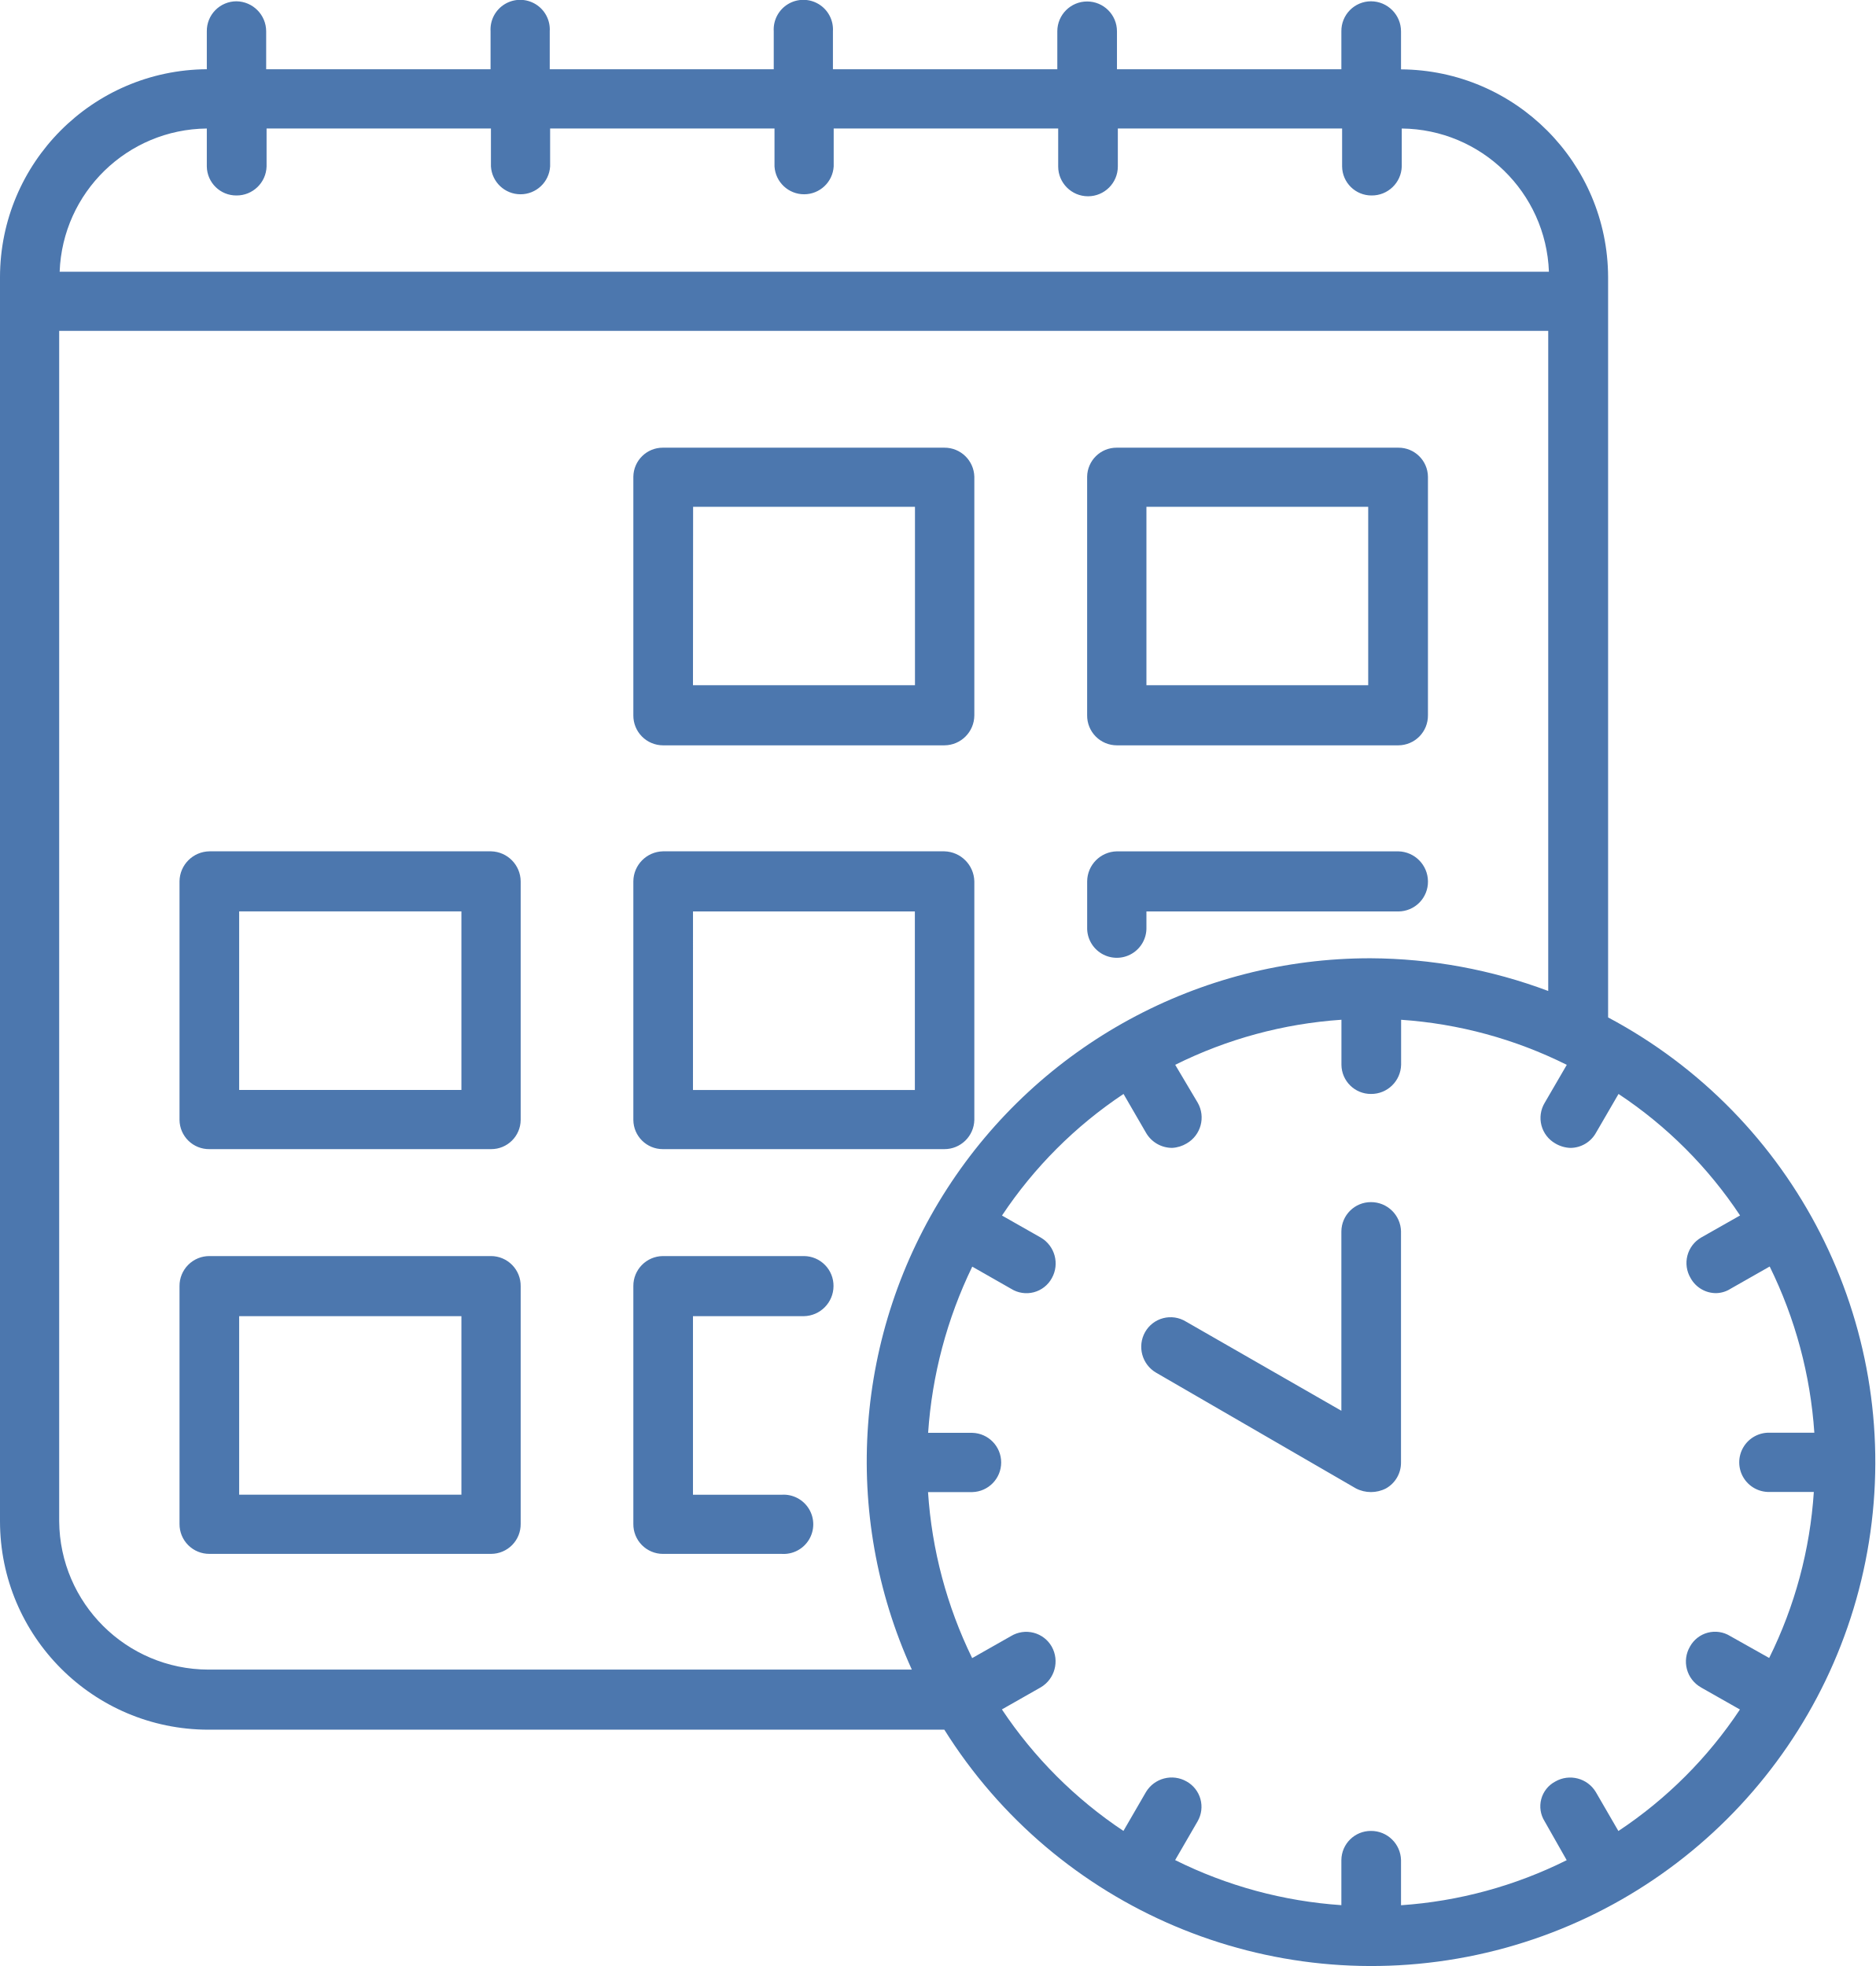
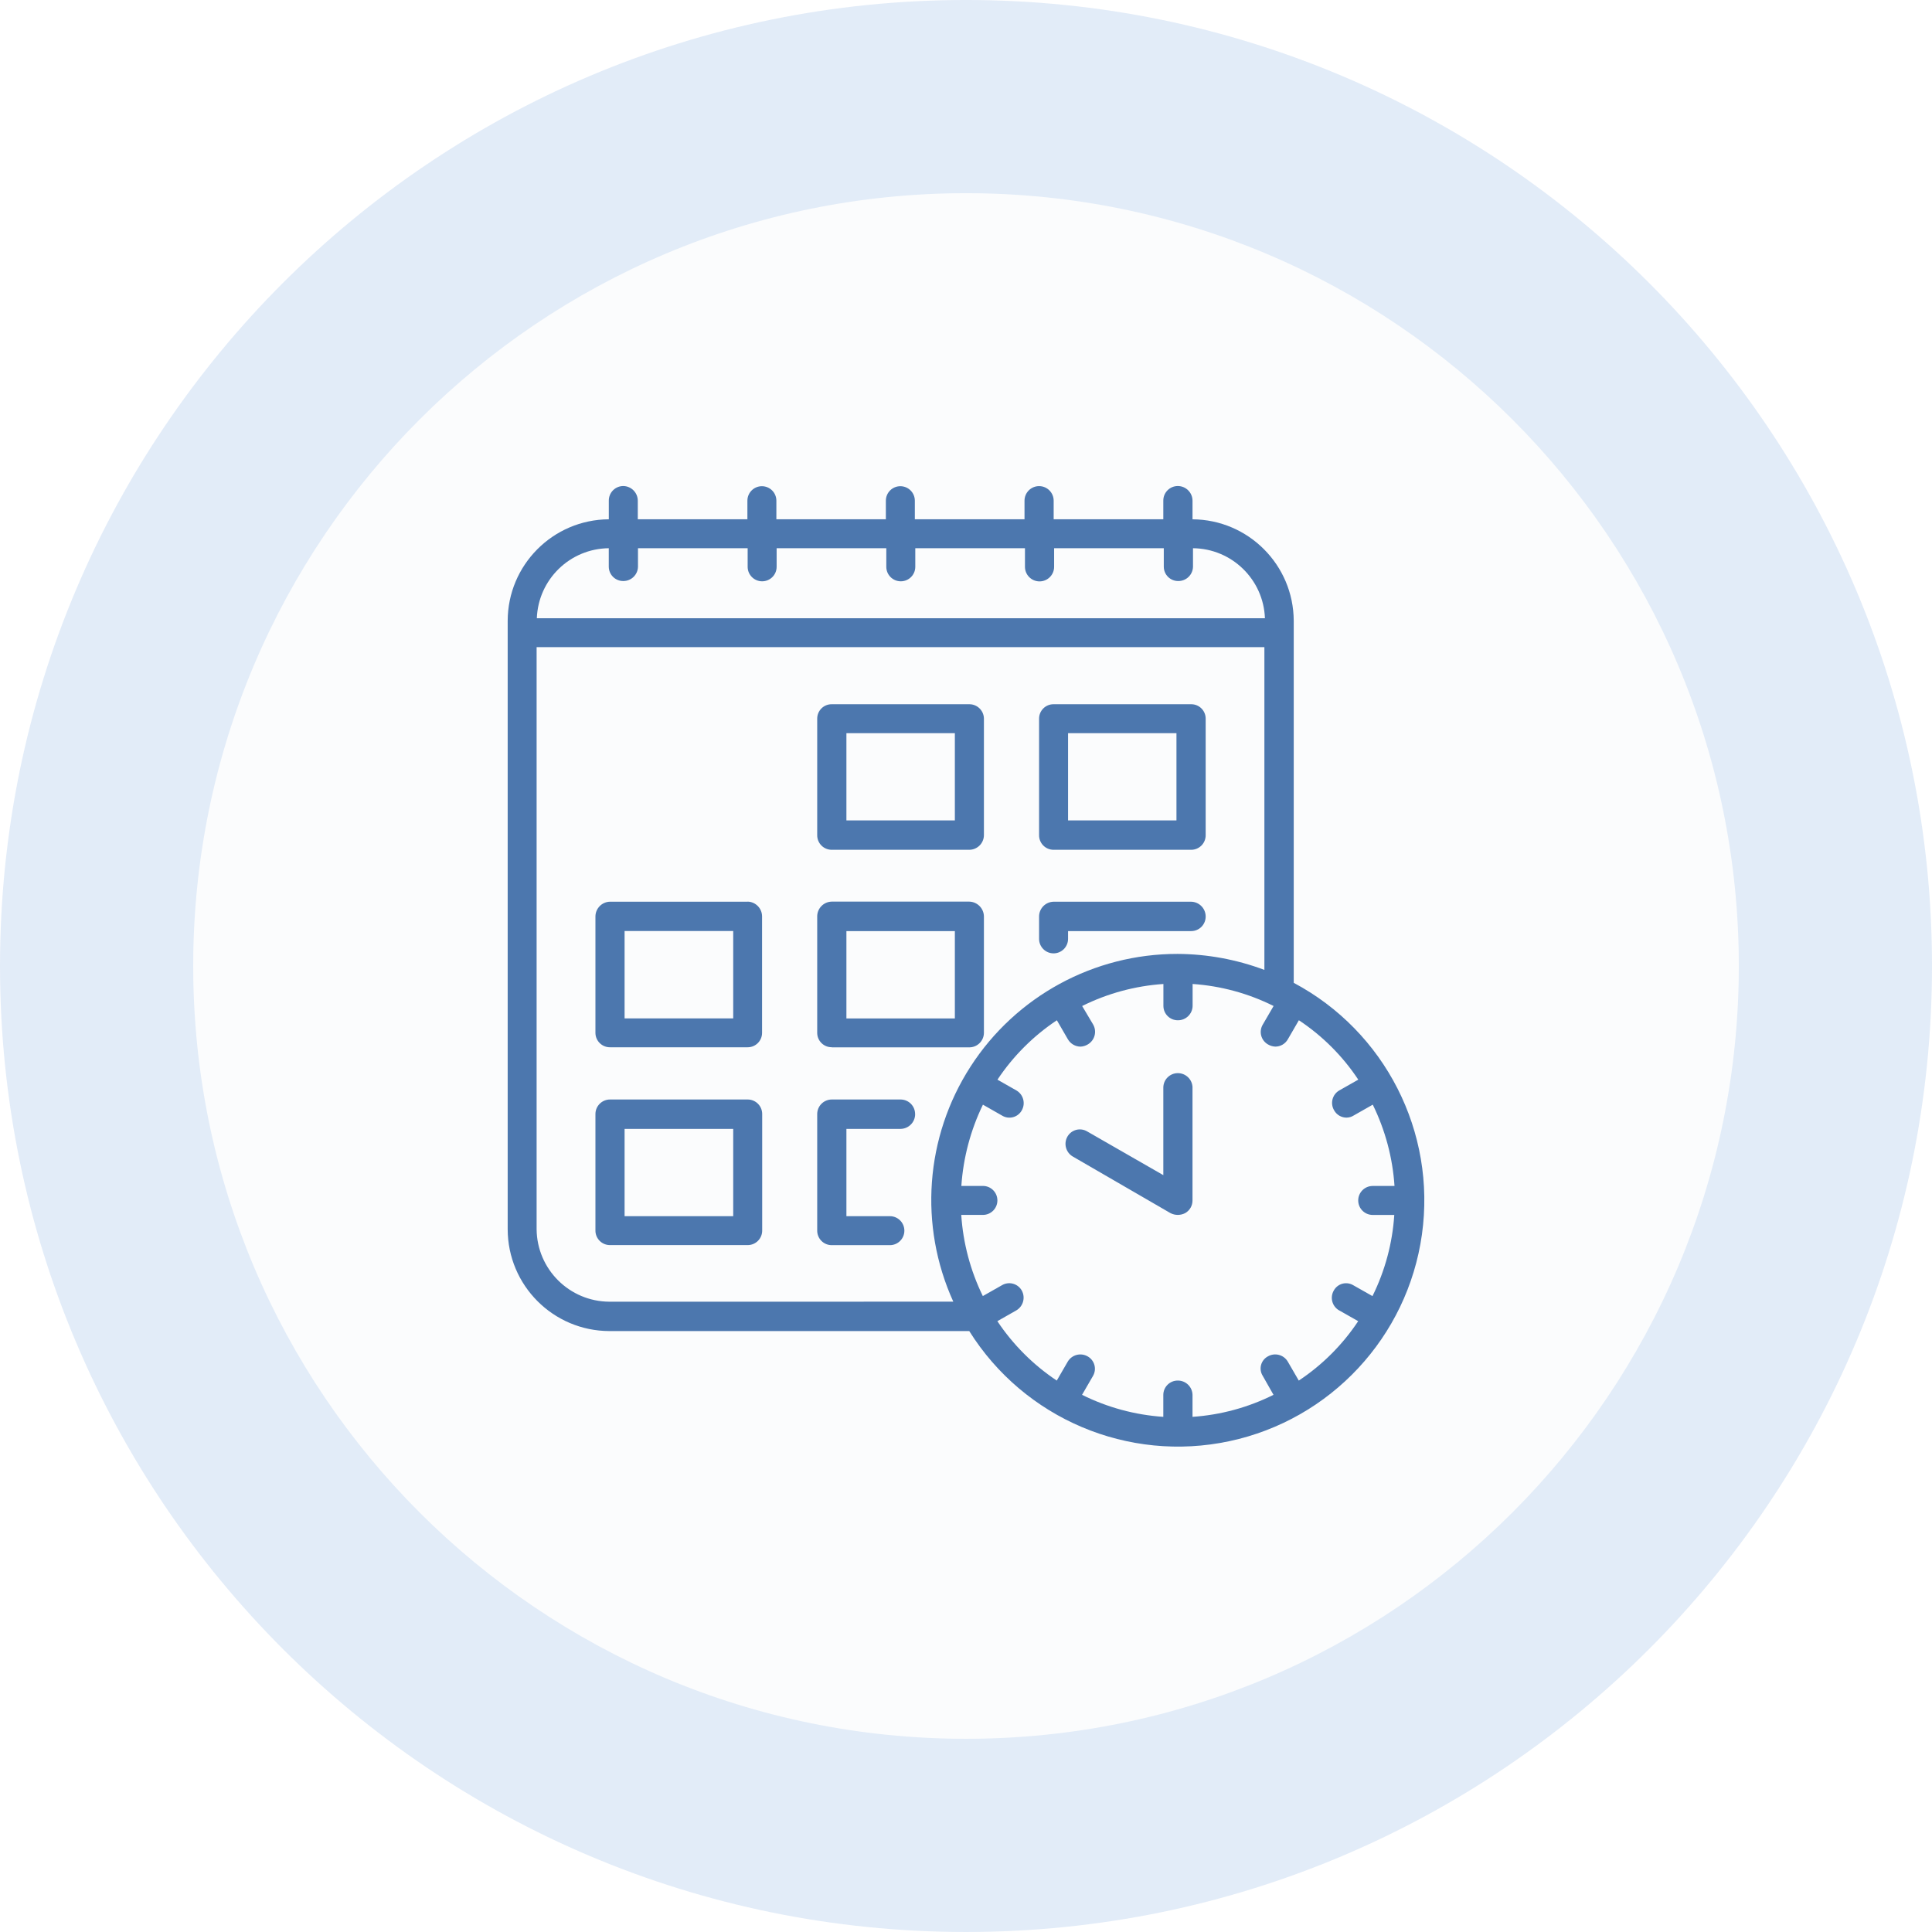
- <svg xmlns="http://www.w3.org/2000/svg" width="84" height="88.085" viewBox="0 0 84 88.085">
-   <g transform="translate(0 0.014)">
-     <g transform="translate(0 -0.014)">
-       <path d="M22,56.263H9.385a1.336,1.336,0,0,0-1.344,1.349v10.65a1.332,1.332,0,0,0,1.344,1.344H22a1.328,1.328,0,0,0,1.323-1.344V57.612A1.332,1.332,0,0,0,22,56.263ZM20.668,66.955H10.713v-8h9.955Zm16.668-9.343a1.353,1.353,0,0,1-1.328,1.344H31.041v8H35.02a1.328,1.328,0,1,1,0,2.651H29.693a1.328,1.328,0,0,1-1.323-1.344V57.612a1.336,1.336,0,0,1,1.323-1.349h6.324a1.332,1.332,0,0,1,1.319,1.349ZM22,38.129H9.385a1.361,1.361,0,0,0-1.344,1.344V50.165a1.323,1.323,0,0,0,1.344,1.307H22a1.319,1.319,0,0,0,1.323-1.307V39.474A1.357,1.357,0,0,0,22,38.129ZM20.668,48.821H10.713v-8h9.955Zm9.025,2.651H42.3a1.34,1.34,0,0,0,1.344-1.307V39.474A1.378,1.378,0,0,0,42.3,38.129H29.693a1.357,1.357,0,0,0-1.323,1.344V50.165a1.319,1.319,0,0,0,1.323,1.307Zm1.349-10.65h9.938v8H31.041Zm17.656.712v-2.06a1.357,1.357,0,0,1,1.328-1.344h12.61a1.357,1.357,0,0,1,1.328,1.344,1.332,1.332,0,0,1-1.328,1.349H51.353v.712a1.328,1.328,0,1,1-2.655,0Zm-19-8.154H42.3a1.349,1.349,0,0,0,1.344-1.344V21.344a1.336,1.336,0,0,0-1.344-1.3H29.693a1.319,1.319,0,0,0-1.323,1.3V32.036a1.332,1.332,0,0,0,1.323,1.344Zm1.349-10.688h9.938v7.995H31.041ZM50.025,33.38h12.61a1.332,1.332,0,0,0,1.328-1.344V21.344a1.319,1.319,0,0,0-1.328-1.3H50.025a1.319,1.319,0,0,0-1.328,1.3V32.036a1.332,1.332,0,0,0,1.328,1.344Zm1.328-10.688h9.934v7.995H51.353Zm20.68,22.879V12.4a9.339,9.339,0,0,0-9.276-9.306v-1.7A1.349,1.349,0,0,0,61.408.044a1.328,1.328,0,0,0-1.323,1.344v1.7H50.033v-1.7a1.336,1.336,0,0,0-2.672,0v1.7H37.31v-1.7a1.328,1.328,0,1,0-2.651,0v1.7H24.625v-1.7a1.328,1.328,0,1,0-2.651,0v1.7H11.923v-1.7A1.349,1.349,0,0,0,10.591.044,1.328,1.328,0,0,0,9.264,1.388v1.7A9.327,9.327,0,0,0,0,12.4V68.144a9.343,9.343,0,0,0,9.327,9.339H42.3A22.573,22.573,0,1,0,72.033,45.571ZM9.264,5.744v1.7a1.319,1.319,0,0,0,1.328,1.3,1.34,1.34,0,0,0,1.349-1.3v-1.7H21.991v1.7a1.328,1.328,0,0,0,2.651,0v-1.7H34.693v1.7a1.328,1.328,0,0,0,2.651,0v-1.7H47.4v1.7a1.336,1.336,0,1,0,2.672,0v-1.7H60.118v1.7a1.315,1.315,0,0,0,1.323,1.3,1.34,1.34,0,0,0,1.349-1.3v-1.7a6.663,6.663,0,0,1,6.592,6.416H2.672A6.663,6.663,0,0,1,9.264,5.744Zm.063,69.047a6.7,6.7,0,0,1-6.676-6.646V14.811h66.7V44.386a22.958,22.958,0,0,0-7.957-1.466,22.544,22.544,0,0,0-20.55,31.87Zm66.869.8,1.742.988a19.39,19.39,0,0,1-5.444,5.444l-1.009-1.742a1.34,1.34,0,0,0-1.822-.473,1.256,1.256,0,0,0-.473,1.78l.988,1.742a19.608,19.608,0,0,1-7.421,2.019V83.326a1.34,1.34,0,0,0-1.349-1.307,1.319,1.319,0,0,0-1.323,1.307v2.019a19.683,19.683,0,0,1-7.446-2.019l1.009-1.742a1.3,1.3,0,0,0-.494-1.78,1.344,1.344,0,0,0-1.822.473l-1.009,1.742a19.6,19.6,0,0,1-5.444-5.444l1.738-.988a1.353,1.353,0,0,0,.494-1.826,1.315,1.315,0,0,0-1.822-.473l-1.742.988a19.914,19.914,0,0,1-1.977-7.438h1.985a1.328,1.328,0,0,0,0-2.655H41.574a20.19,20.19,0,0,1,1.977-7.446l1.742.993a1.294,1.294,0,0,0,1.822-.477,1.344,1.344,0,0,0-.494-1.818l-1.738-.988A19.537,19.537,0,0,1,50.327,49l1.009,1.742a1.349,1.349,0,0,0,1.168.674,1.407,1.407,0,0,0,.653-.2,1.34,1.34,0,0,0,.494-1.822l-1.009-1.7a19.683,19.683,0,0,1,7.446-2.019v2.019A1.319,1.319,0,0,0,61.412,49a1.34,1.34,0,0,0,1.349-1.307V45.676a19.608,19.608,0,0,1,7.421,2.019l-.988,1.7a1.315,1.315,0,0,0,.473,1.822,1.428,1.428,0,0,0,.674.2,1.319,1.319,0,0,0,1.147-.674L72.5,49a19.336,19.336,0,0,1,5.444,5.444l-1.742.988a1.319,1.319,0,0,0-.473,1.818,1.3,1.3,0,0,0,1.147.674,1.256,1.256,0,0,0,.649-.2l1.746-.993a19.893,19.893,0,0,1,2,7.446h-2a1.328,1.328,0,1,0,0,2.655h1.977a19.621,19.621,0,0,1-2,7.438L77.5,73.287a1.282,1.282,0,0,0-1.8.473,1.328,1.328,0,0,0,.49,1.826ZM62.756,55.157V65.527a1.319,1.319,0,0,1-.674,1.147,1.465,1.465,0,0,1-1.344,0l-8.95-5.185a1.344,1.344,0,0,1-.494-1.822,1.311,1.311,0,0,1,1.822-.473l6.969,4V55.157a1.323,1.323,0,0,1,1.323-1.311,1.344,1.344,0,0,1,1.349,1.311Z" transform="translate(0 0.014)" fill="#4c77ae" />
+ <svg xmlns="http://www.w3.org/2000/svg" width="120" height="120" viewBox="0 0 120 120">
+   <g id="Grupo_1118479" data-name="Grupo 1118479" transform="translate(-6674 6200)">
+     <g id="Grupo_1118015" data-name="Grupo 1118015" transform="translate(-295 54)">
+       <g id="Grupo_1117992" data-name="Grupo 1117992" transform="translate(14105.898 3303.898)">
+         <circle id="Elipse_8441" data-name="Elipse 8441" cx="60" cy="60" r="60" transform="translate(-7136.898 -9557.898)" fill="#bfd4ef" opacity="0.45" />
+         <circle id="Elipse_8442" data-name="Elipse 8442" cx="48" cy="48" r="48" transform="translate(-7124.898 -9545.898)" fill="#fbfcfd" />
+       </g>
+     </g>
+     <g id="Layer_2" data-name="Layer 2" transform="translate(6705.533 -6169.838)">
+       <g id="Layer_1" data-name="Layer 1" transform="translate(0 -0.014)">
+         <path id="schedule_of_classes" data-name="schedule of classes" d="M14.908,38.13H6.361a.905.905,0,0,0-.911.914v7.218a.9.9,0,0,0,.911.911h8.547a.9.9,0,0,0,.9-.911V39.044a.9.9,0,0,0-.9-.914Zm-.9,7.247H7.261V39.955h6.747Zm11.3-6.333a.917.917,0,0,1-.9.911H21.039v5.422h2.7a.9.9,0,1,1,0,1.8H20.125a.9.9,0,0,1-.9-.911V39.044a.905.905,0,0,1,.9-.914h4.286a.9.9,0,0,1,.894.914Zm-10.4-13.2H6.361a.923.923,0,0,0-.911.911V34a.9.9,0,0,0,.911.886h8.547A.894.894,0,0,0,15.8,34V26.75a.92.92,0,0,0-.9-.911Zm-.9,7.247H7.261V27.664h6.747Zm6.117,1.8h8.544A.908.908,0,0,0,29.58,34V26.75a.934.934,0,0,0-.911-.911H20.125a.92.92,0,0,0-.9.911V34A.894.894,0,0,0,20.125,34.883Zm.914-7.218h6.736v5.422H21.039Zm11.967.483v-1.4a.92.92,0,0,1,.9-.911h8.547a.92.92,0,0,1,.9.911.9.9,0,0,1-.9.914H34.806v.483a.9.9,0,1,1-1.8,0ZM20.125,22.62h8.544a.914.914,0,0,0,.911-.911V14.462a.905.905,0,0,0-.911-.883H20.125a.894.894,0,0,0-.9.883v7.247a.9.9,0,0,0,.9.911Zm.914-7.244h6.736v5.419H21.039ZM33.906,22.62h8.547a.9.9,0,0,0,.9-.911V14.462a.894.894,0,0,0-.9-.883H33.906a.894.894,0,0,0-.9.883v7.247a.9.9,0,0,0,.9.911Zm.9-7.244h6.733v5.419H34.806ZM48.823,30.883V8.4a6.33,6.33,0,0,0-6.287-6.307V.937a.914.914,0,0,0-.914-.911.9.9,0,0,0-.9.911V2.092H33.912V.937a.905.905,0,0,0-1.811,0V2.092H25.289V.937a.9.9,0,1,0-1.8,0V2.092h-6.8V.937a.9.9,0,1,0-1.8,0V2.092H8.081V.937a.914.914,0,0,0-.9-.911.9.9,0,0,0-.9.911V2.092A6.321,6.321,0,0,0,0,8.4V46.183a6.333,6.333,0,0,0,6.321,6.33H28.669a15.3,15.3,0,1,0,20.154-21.63ZM6.279,3.889V5.044a.894.894,0,0,0,.9.883.908.908,0,0,0,.914-.883V3.889h6.812V5.044a.9.9,0,0,0,1.8,0V3.889h6.812V5.044a.9.9,0,0,0,1.8,0V3.889h6.812V5.044a.905.905,0,1,0,1.811,0V3.889h6.812V5.044a.891.891,0,0,0,.9.883.908.908,0,0,0,.914-.883V3.889a4.516,4.516,0,0,1,4.468,4.349H1.811A4.516,4.516,0,0,1,6.279,3.889Zm.043,46.8a4.542,4.542,0,0,1-4.525-4.5V10.034H47V30.08a15.561,15.561,0,0,0-5.393-.993,15.28,15.28,0,0,0-13.929,21.6Zm45.323.539,1.181.67a13.142,13.142,0,0,1-3.69,3.69l-.684-1.181a.908.908,0,0,0-1.235-.321.852.852,0,0,0-.321,1.206l.67,1.181a13.29,13.29,0,0,1-5.03,1.368V56.473a.908.908,0,0,0-.914-.886.894.894,0,0,0-.9.886v1.368a13.341,13.341,0,0,1-5.047-1.368l.684-1.181a.883.883,0,0,0-.335-1.206.911.911,0,0,0-1.235.321l-.684,1.181a13.282,13.282,0,0,1-3.69-3.69l1.178-.67a.917.917,0,0,0,.335-1.238.891.891,0,0,0-1.235-.321l-1.181.67a13.5,13.5,0,0,1-1.34-5.041h1.345a.9.9,0,0,0,0-1.8H28.178a13.685,13.685,0,0,1,1.34-5.047l1.181.673a.877.877,0,0,0,1.235-.324.911.911,0,0,0-.335-1.232l-1.178-.67a13.242,13.242,0,0,1,3.69-3.69l.684,1.181a.914.914,0,0,0,.792.457.954.954,0,0,0,.443-.136.908.908,0,0,0,.335-1.235l-.684-1.152a13.341,13.341,0,0,1,5.047-1.368v1.368a.894.894,0,0,0,.9.886.908.908,0,0,0,.914-.886V30.954a13.29,13.29,0,0,1,5.03,1.368l-.67,1.152a.891.891,0,0,0,.321,1.235.968.968,0,0,0,.457.136.894.894,0,0,0,.778-.457l.684-1.181a13.106,13.106,0,0,1,3.69,3.69l-1.181.67a.894.894,0,0,0-.321,1.232.88.88,0,0,0,.778.457.852.852,0,0,0,.44-.133l1.184-.673A13.483,13.483,0,0,1,55.082,43.5H53.728a.9.9,0,1,0,0,1.8h1.34a13.3,13.3,0,0,1-1.354,5.041l-1.184-.67a.869.869,0,0,0-1.218.321.9.9,0,0,0,.332,1.238ZM42.535,37.381v7.028a.894.894,0,0,1-.457.778.993.993,0,0,1-.911,0L35.1,41.672a.911.911,0,0,1-.335-1.235A.888.888,0,0,1,36,40.117l4.723,2.711V37.381a.9.9,0,0,1,.9-.888.911.911,0,0,1,.914.888Z" transform="translate(0 0.014)" fill="#4c77ae" />
+       </g>
    </g>
  </g>
</svg>
